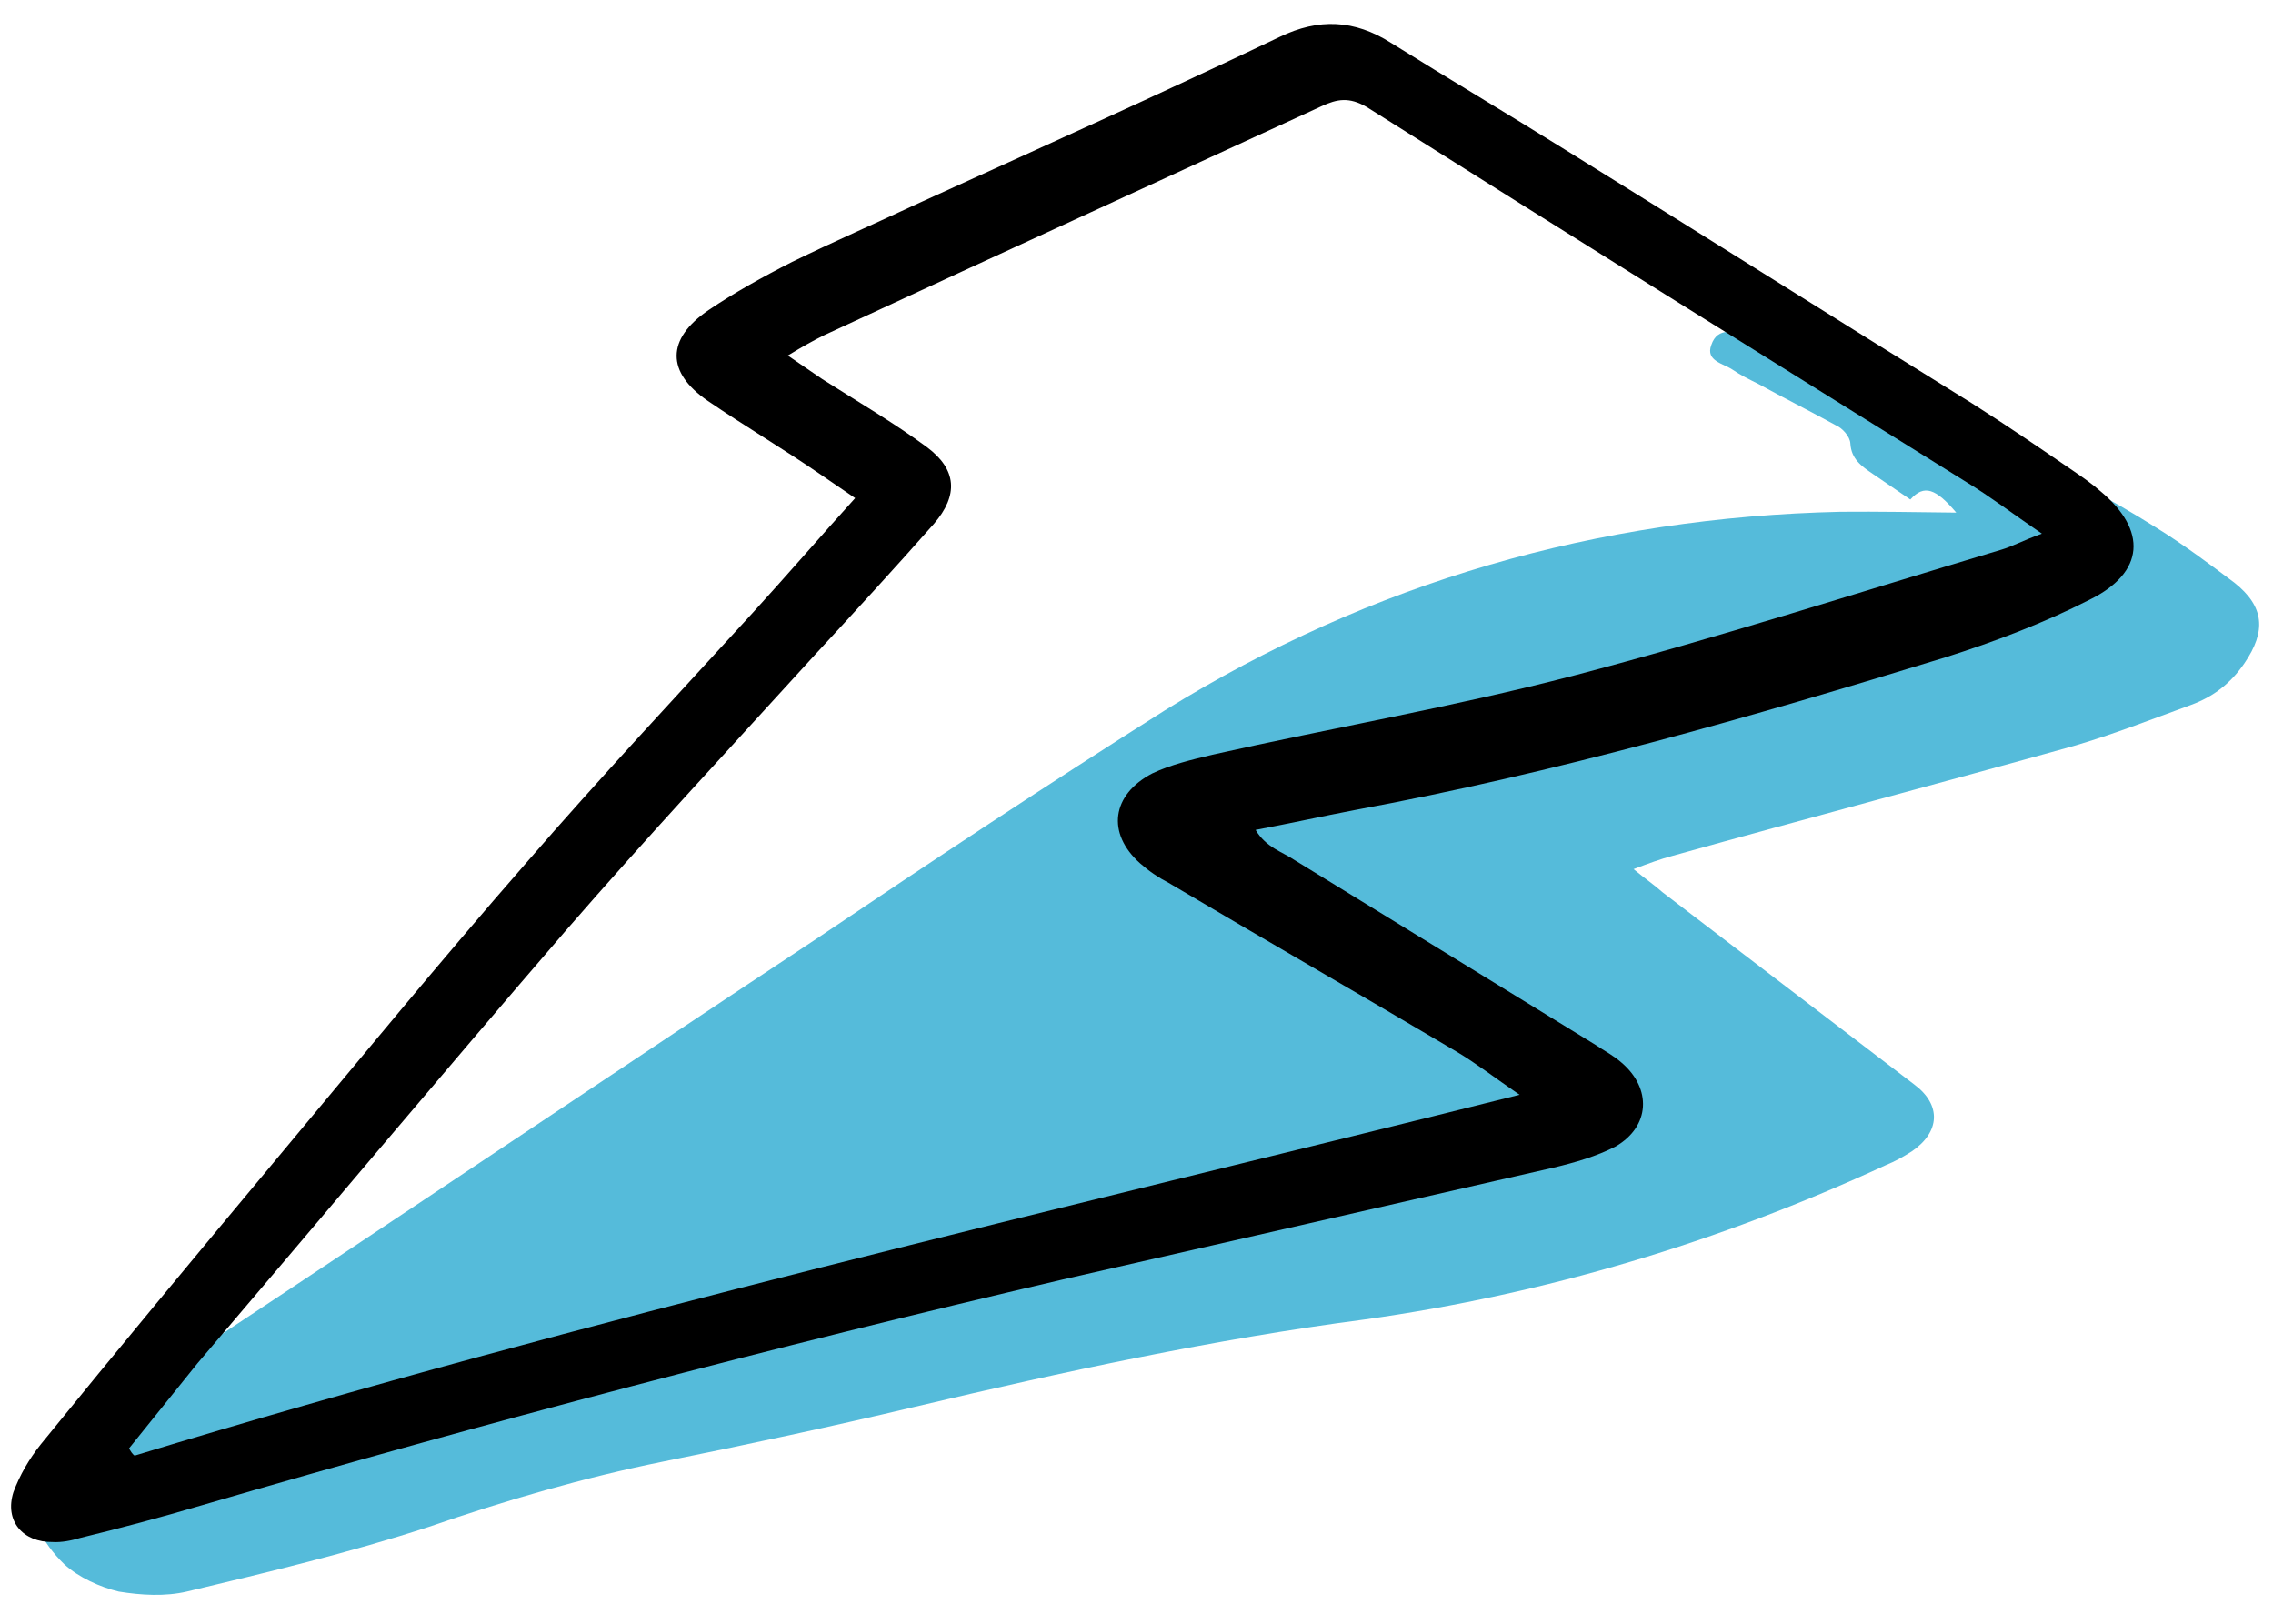
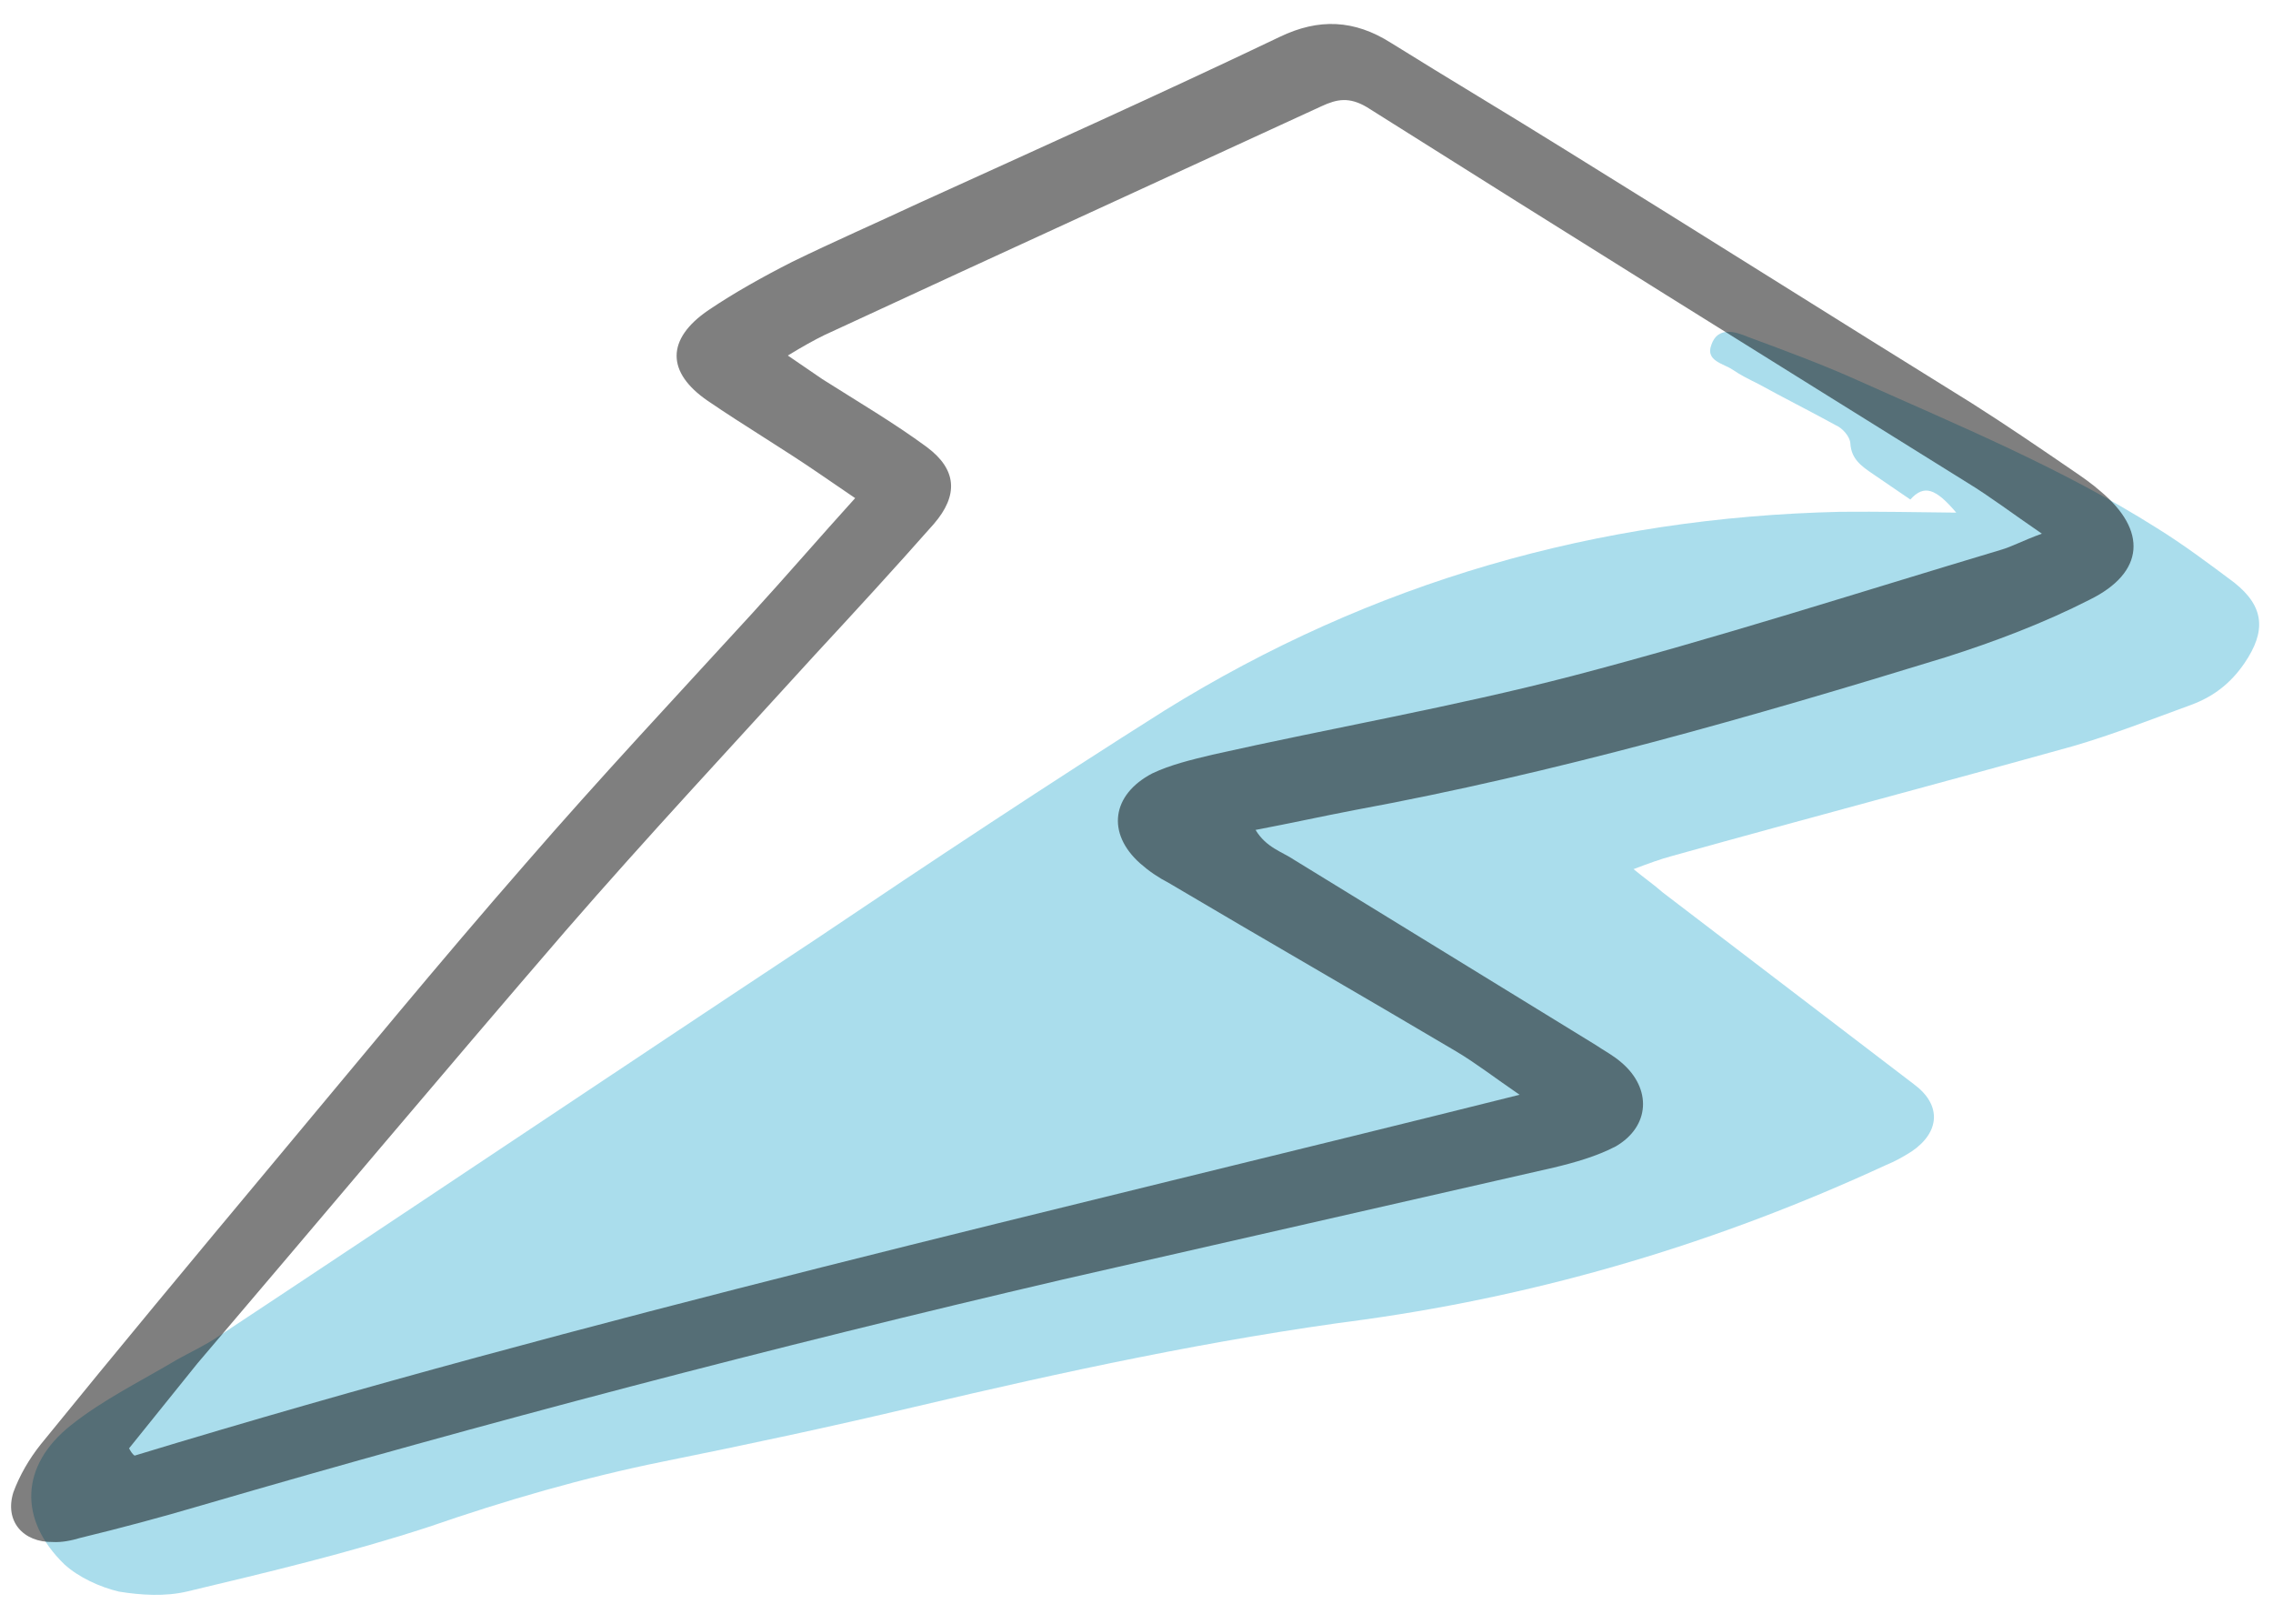
<svg xmlns="http://www.w3.org/2000/svg" width="63" height="45" viewBox="0 0 63 45" fill="none">
-   <path d="M45.277 24.087C45.601 24.355 45.853 24.527 46.083 24.731C48.417 26.512 50.721 28.272 53.055 30.054C53.82 30.623 53.769 31.374 52.992 31.906C52.747 32.062 52.523 32.187 52.269 32.29C47.628 34.434 42.827 35.866 37.834 36.567C33.635 37.116 29.473 38.016 25.354 38.989C23.045 39.537 20.726 40.032 18.376 40.506C16.184 40.949 14.001 41.583 11.891 42.313C9.696 43.031 7.44 43.569 5.184 44.107C4.581 44.249 3.916 44.21 3.294 44.109C2.778 43.987 2.179 43.716 1.782 43.352C0.508 42.111 0.557 40.618 1.964 39.5C2.87 38.779 3.9 38.281 4.91 37.678C5.283 37.47 5.686 37.284 6.027 37.054C11.561 33.395 17.086 29.683 22.62 26.024C25.857 23.845 29.05 21.729 32.284 19.687C38.029 16.126 44.27 14.337 51.011 14.184C52.078 14.174 53.123 14.195 54.221 14.207C53.659 13.545 53.333 13.414 52.948 13.844C52.602 13.608 52.256 13.371 51.91 13.135C51.596 12.92 51.313 12.726 51.286 12.292C51.278 12.101 51.069 11.867 50.891 11.79C50.187 11.402 49.431 11.024 48.728 10.636C48.487 10.517 48.245 10.398 48.025 10.247C47.774 10.075 47.267 10.006 47.431 9.563C47.606 9.036 48.101 9.189 48.458 9.341C49.489 9.722 50.519 10.103 51.507 10.548C54.26 11.783 57.14 12.966 59.782 14.635C60.527 15.098 61.228 15.623 61.93 16.149C62.767 16.815 62.812 17.493 62.211 18.376C61.824 18.943 61.344 19.309 60.729 19.535C59.626 19.937 58.554 20.36 57.463 20.677C53.765 21.708 50.057 22.686 46.359 23.718C46.019 23.809 45.712 23.922 45.277 24.087Z" fill="#55BBDA" />
-   <path d="M23.702 13.805C23.305 13.534 23.007 13.33 22.676 13.104C21.684 12.425 20.613 11.79 19.62 11.111C18.462 10.32 18.462 9.395 19.638 8.594C20.355 8.111 21.139 7.673 21.955 7.258C23.117 6.691 24.291 6.179 25.431 5.645C28.805 4.109 32.158 2.605 35.466 1.024C36.551 0.5 37.539 0.544 38.555 1.189C40.155 2.186 41.778 3.15 43.378 4.147C47.131 6.47 50.861 8.826 54.646 11.171C55.595 11.772 56.521 12.405 57.448 13.039C57.713 13.22 57.977 13.401 58.219 13.615C59.519 14.698 59.449 15.867 57.918 16.62C56.654 17.265 55.281 17.785 53.92 18.217C48.52 19.877 43.1 21.426 37.552 22.449C36.661 22.619 35.803 22.81 34.8 23C35.095 23.494 35.549 23.61 35.88 23.836C38.65 25.536 41.454 27.258 44.224 28.958C44.456 29.117 44.71 29.242 44.952 29.456C45.778 30.166 45.743 31.213 44.781 31.772C44.255 32.045 43.653 32.217 43.073 32.356C38.537 33.39 34.001 34.424 29.465 35.458C21.451 37.326 13.478 39.416 5.548 41.73C4.455 42.053 3.329 42.353 2.225 42.621C1.98 42.696 1.701 42.749 1.468 42.735C0.634 42.749 0.119 42.153 0.372 41.353C0.545 40.887 0.806 40.433 1.133 40.024C3.241 37.428 5.383 34.854 7.503 32.313C9.858 29.496 12.159 26.689 14.581 23.918C16.62 21.565 18.759 19.281 20.841 17.007C21.798 15.959 22.722 14.887 23.702 13.805ZM3.577 40.139C3.62 40.217 3.664 40.295 3.73 40.341C16.336 36.504 29.198 33.572 42.118 30.34C41.423 29.865 40.917 29.47 40.365 29.141C37.704 27.565 35.054 26.045 32.393 24.469C32.106 24.321 31.841 24.14 31.599 23.926C30.664 23.092 30.81 22.023 31.939 21.433C32.442 21.194 33.022 21.055 33.602 20.916C36.923 20.17 40.276 19.592 43.576 18.734C47.59 17.684 51.506 16.42 55.466 15.236C55.767 15.149 56.081 14.974 56.594 14.79C55.767 14.225 55.161 13.762 54.509 13.365C48.958 9.909 43.407 6.454 37.878 2.965C37.392 2.682 37.058 2.745 36.634 2.941C33.314 4.467 29.995 5.993 26.676 7.518C25.402 8.107 24.128 8.695 22.854 9.284C22.563 9.426 22.25 9.601 21.836 9.853C22.233 10.124 22.531 10.328 22.795 10.509C23.777 11.132 24.782 11.722 25.686 12.388C26.523 13.01 26.571 13.723 25.884 14.519C24.813 15.733 23.688 16.958 22.584 18.15C20.265 20.7 17.935 23.195 15.682 25.79C12.223 29.799 8.852 33.82 5.472 37.785C4.84 38.569 4.208 39.354 3.577 40.139Z" fill="black" />
+   <path d="M45.277 24.087C45.601 24.355 45.853 24.527 46.083 24.731C48.417 26.512 50.721 28.272 53.055 30.054C53.82 30.623 53.769 31.374 52.992 31.906C52.747 32.062 52.523 32.187 52.269 32.29C47.628 34.434 42.827 35.866 37.834 36.567C33.635 37.116 29.473 38.016 25.354 38.989C23.045 39.537 20.726 40.032 18.376 40.506C16.184 40.949 14.001 41.583 11.891 42.313C9.696 43.031 7.44 43.569 5.184 44.107C4.581 44.249 3.916 44.21 3.294 44.109C2.778 43.987 2.179 43.716 1.782 43.352C0.508 42.111 0.557 40.618 1.964 39.5C2.87 38.779 3.9 38.281 4.91 37.678C5.283 37.47 5.686 37.284 6.027 37.054C11.561 33.395 17.086 29.683 22.62 26.024C25.857 23.845 29.05 21.729 32.284 19.687C38.029 16.126 44.27 14.337 51.011 14.184C52.078 14.174 53.123 14.195 54.221 14.207C53.659 13.545 53.333 13.414 52.948 13.844C52.602 13.608 52.256 13.371 51.91 13.135C51.596 12.92 51.313 12.726 51.286 12.292C51.278 12.101 51.069 11.867 50.891 11.79C50.187 11.402 49.431 11.024 48.728 10.636C48.487 10.517 48.245 10.398 48.025 10.247C47.774 10.075 47.267 10.006 47.431 9.563C47.606 9.036 48.101 9.189 48.458 9.341C49.489 9.722 50.519 10.103 51.507 10.548C54.26 11.783 57.14 12.966 59.782 14.635C60.527 15.098 61.228 15.623 61.93 16.149C62.767 16.815 62.812 17.493 62.211 18.376C61.824 18.943 61.344 19.309 60.729 19.535C59.626 19.937 58.554 20.36 57.463 20.677C53.765 21.708 50.057 22.686 46.359 23.718C46.019 23.809 45.712 23.922 45.277 24.087Z" fill="#55BBDA" style="opacity: 0.5" />
+   <path d="M23.702 13.805C23.305 13.534 23.007 13.33 22.676 13.104C21.684 12.425 20.613 11.79 19.62 11.111C18.462 10.32 18.462 9.395 19.638 8.594C20.355 8.111 21.139 7.673 21.955 7.258C23.117 6.691 24.291 6.179 25.431 5.645C28.805 4.109 32.158 2.605 35.466 1.024C36.551 0.5 37.539 0.544 38.555 1.189C40.155 2.186 41.778 3.15 43.378 4.147C47.131 6.47 50.861 8.826 54.646 11.171C55.595 11.772 56.521 12.405 57.448 13.039C57.713 13.22 57.977 13.401 58.219 13.615C59.519 14.698 59.449 15.867 57.918 16.62C56.654 17.265 55.281 17.785 53.92 18.217C48.52 19.877 43.1 21.426 37.552 22.449C36.661 22.619 35.803 22.81 34.8 23C35.095 23.494 35.549 23.61 35.88 23.836C38.65 25.536 41.454 27.258 44.224 28.958C44.456 29.117 44.71 29.242 44.952 29.456C45.778 30.166 45.743 31.213 44.781 31.772C44.255 32.045 43.653 32.217 43.073 32.356C38.537 33.39 34.001 34.424 29.465 35.458C21.451 37.326 13.478 39.416 5.548 41.73C4.455 42.053 3.329 42.353 2.225 42.621C1.98 42.696 1.701 42.749 1.468 42.735C0.634 42.749 0.119 42.153 0.372 41.353C0.545 40.887 0.806 40.433 1.133 40.024C3.241 37.428 5.383 34.854 7.503 32.313C9.858 29.496 12.159 26.689 14.581 23.918C16.62 21.565 18.759 19.281 20.841 17.007C21.798 15.959 22.722 14.887 23.702 13.805ZM3.577 40.139C3.62 40.217 3.664 40.295 3.73 40.341C16.336 36.504 29.198 33.572 42.118 30.34C41.423 29.865 40.917 29.47 40.365 29.141C37.704 27.565 35.054 26.045 32.393 24.469C32.106 24.321 31.841 24.14 31.599 23.926C30.664 23.092 30.81 22.023 31.939 21.433C32.442 21.194 33.022 21.055 33.602 20.916C36.923 20.17 40.276 19.592 43.576 18.734C47.59 17.684 51.506 16.42 55.466 15.236C55.767 15.149 56.081 14.974 56.594 14.79C55.767 14.225 55.161 13.762 54.509 13.365C48.958 9.909 43.407 6.454 37.878 2.965C37.392 2.682 37.058 2.745 36.634 2.941C33.314 4.467 29.995 5.993 26.676 7.518C25.402 8.107 24.128 8.695 22.854 9.284C22.563 9.426 22.25 9.601 21.836 9.853C22.233 10.124 22.531 10.328 22.795 10.509C23.777 11.132 24.782 11.722 25.686 12.388C26.523 13.01 26.571 13.723 25.884 14.519C24.813 15.733 23.688 16.958 22.584 18.15C20.265 20.7 17.935 23.195 15.682 25.79C12.223 29.799 8.852 33.82 5.472 37.785C4.84 38.569 4.208 39.354 3.577 40.139Z" fill="black" style="opacity: 0.5" />
</svg>
